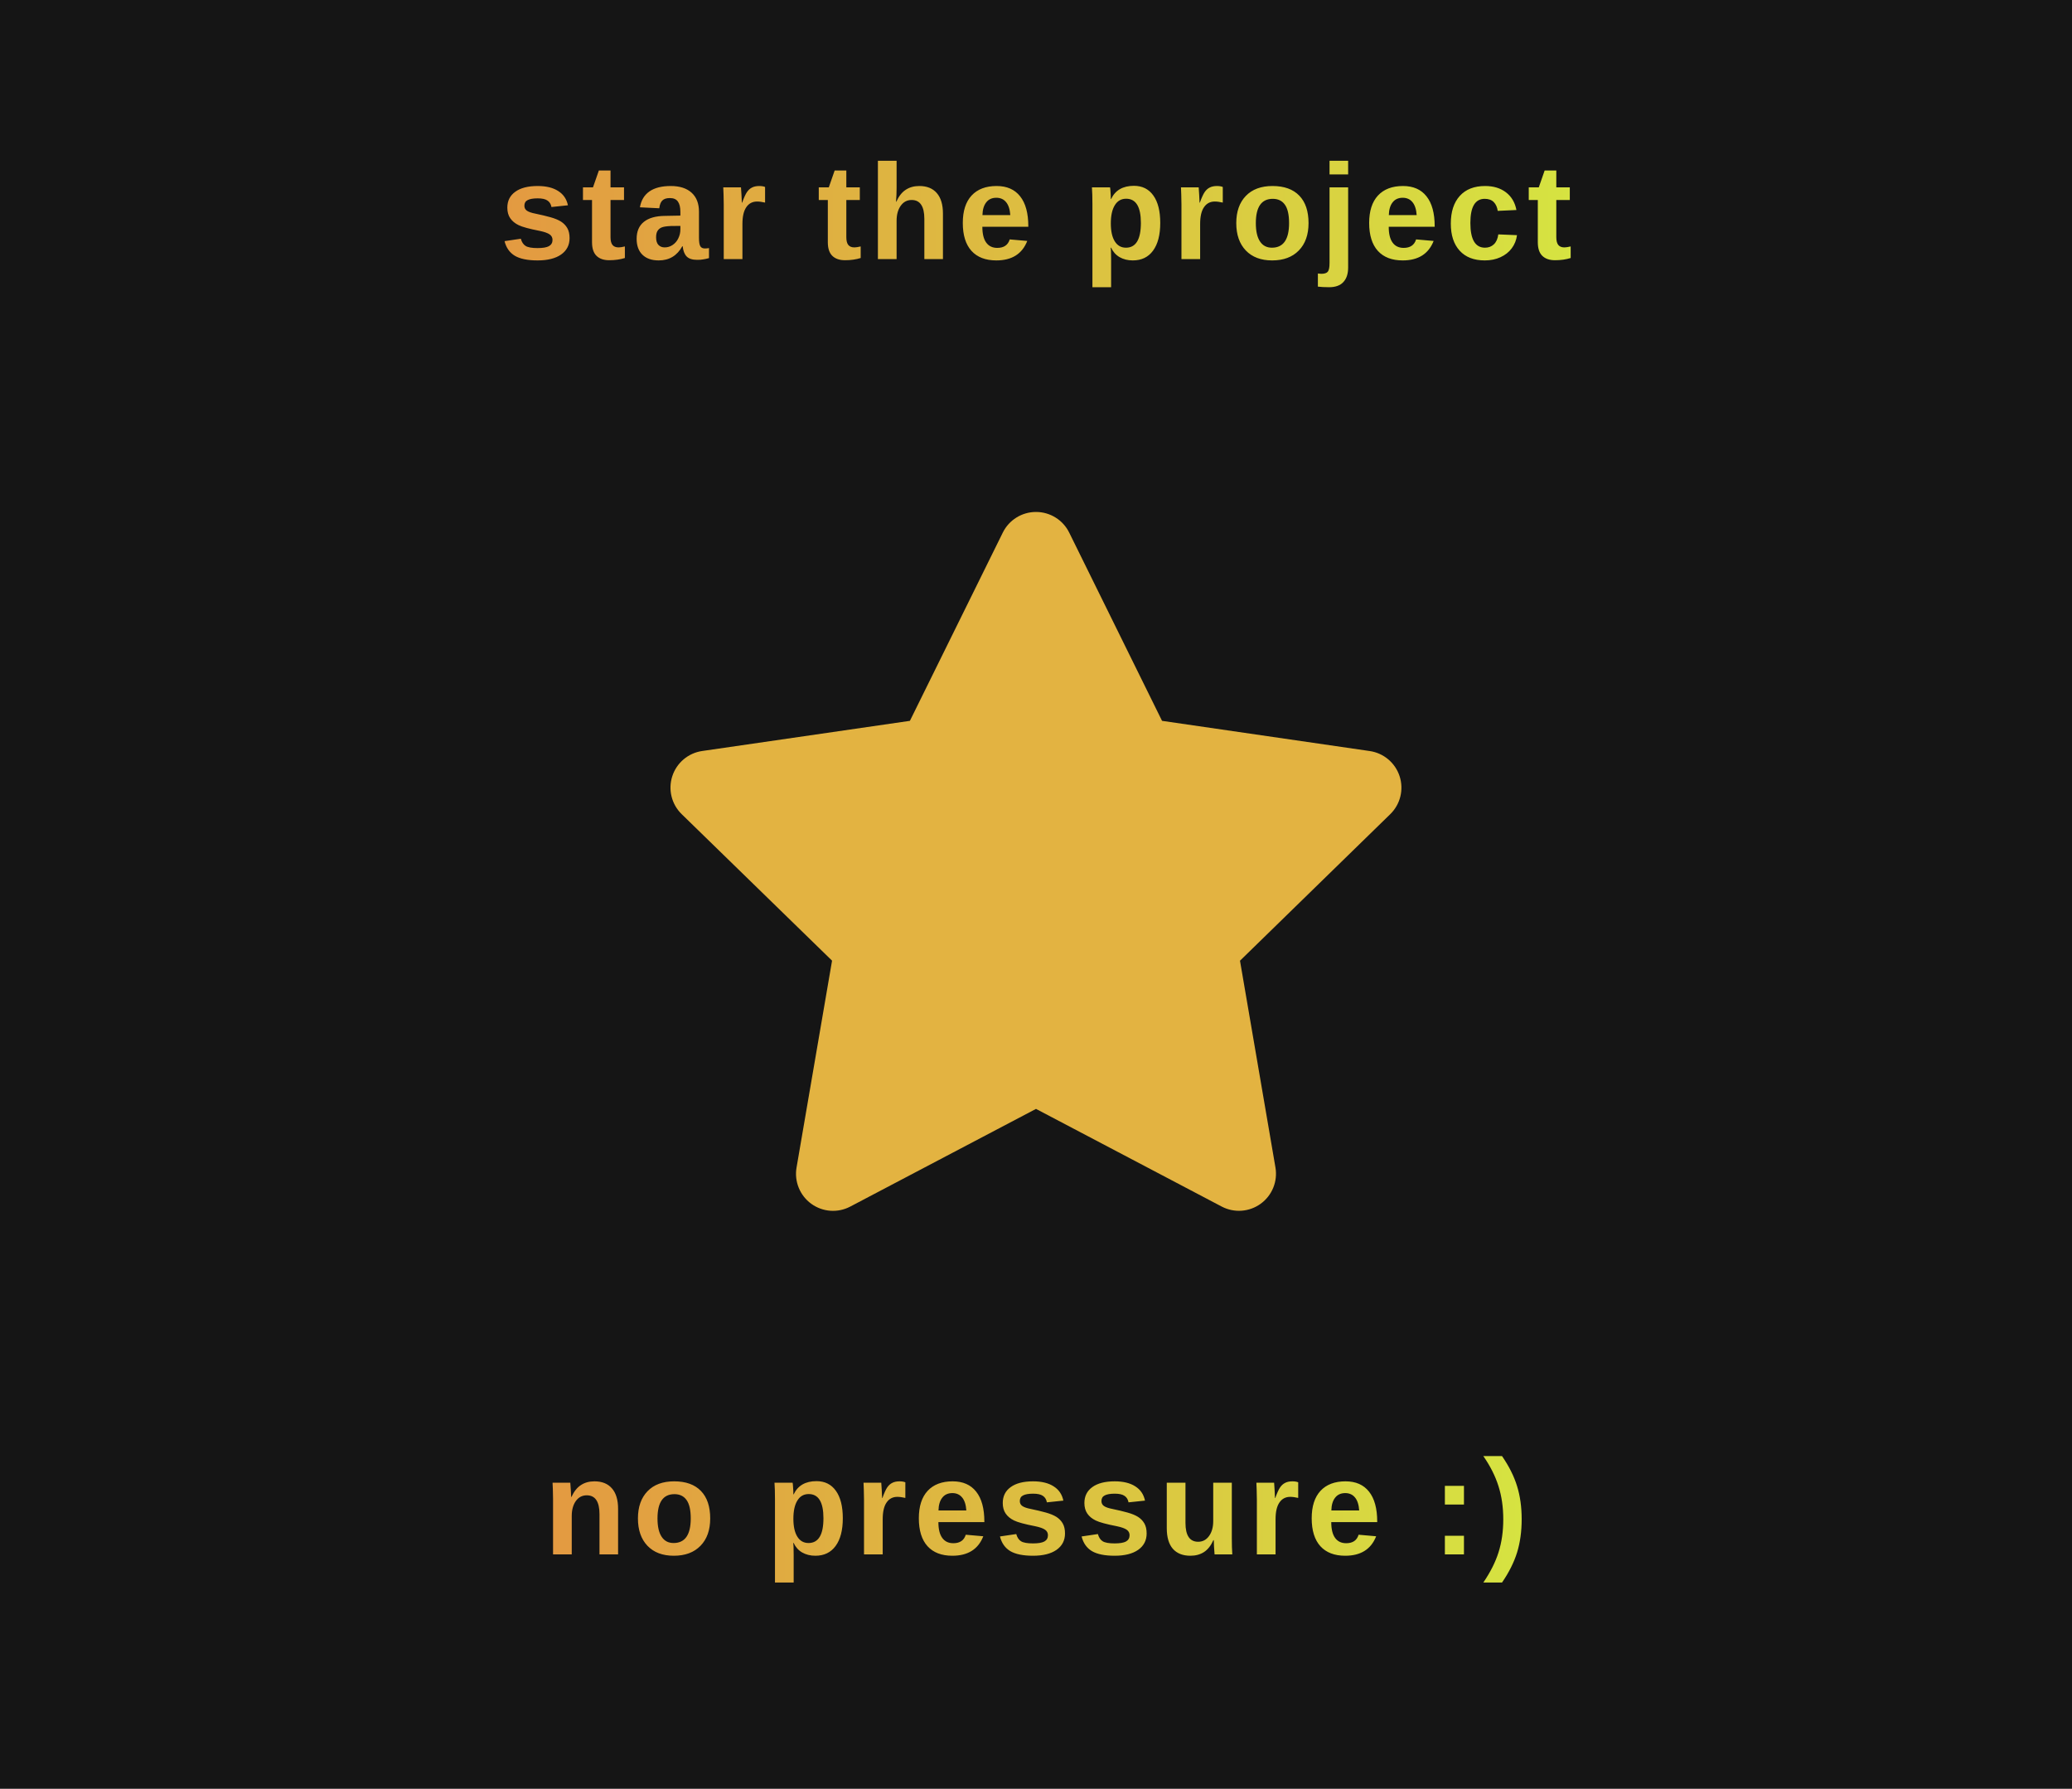
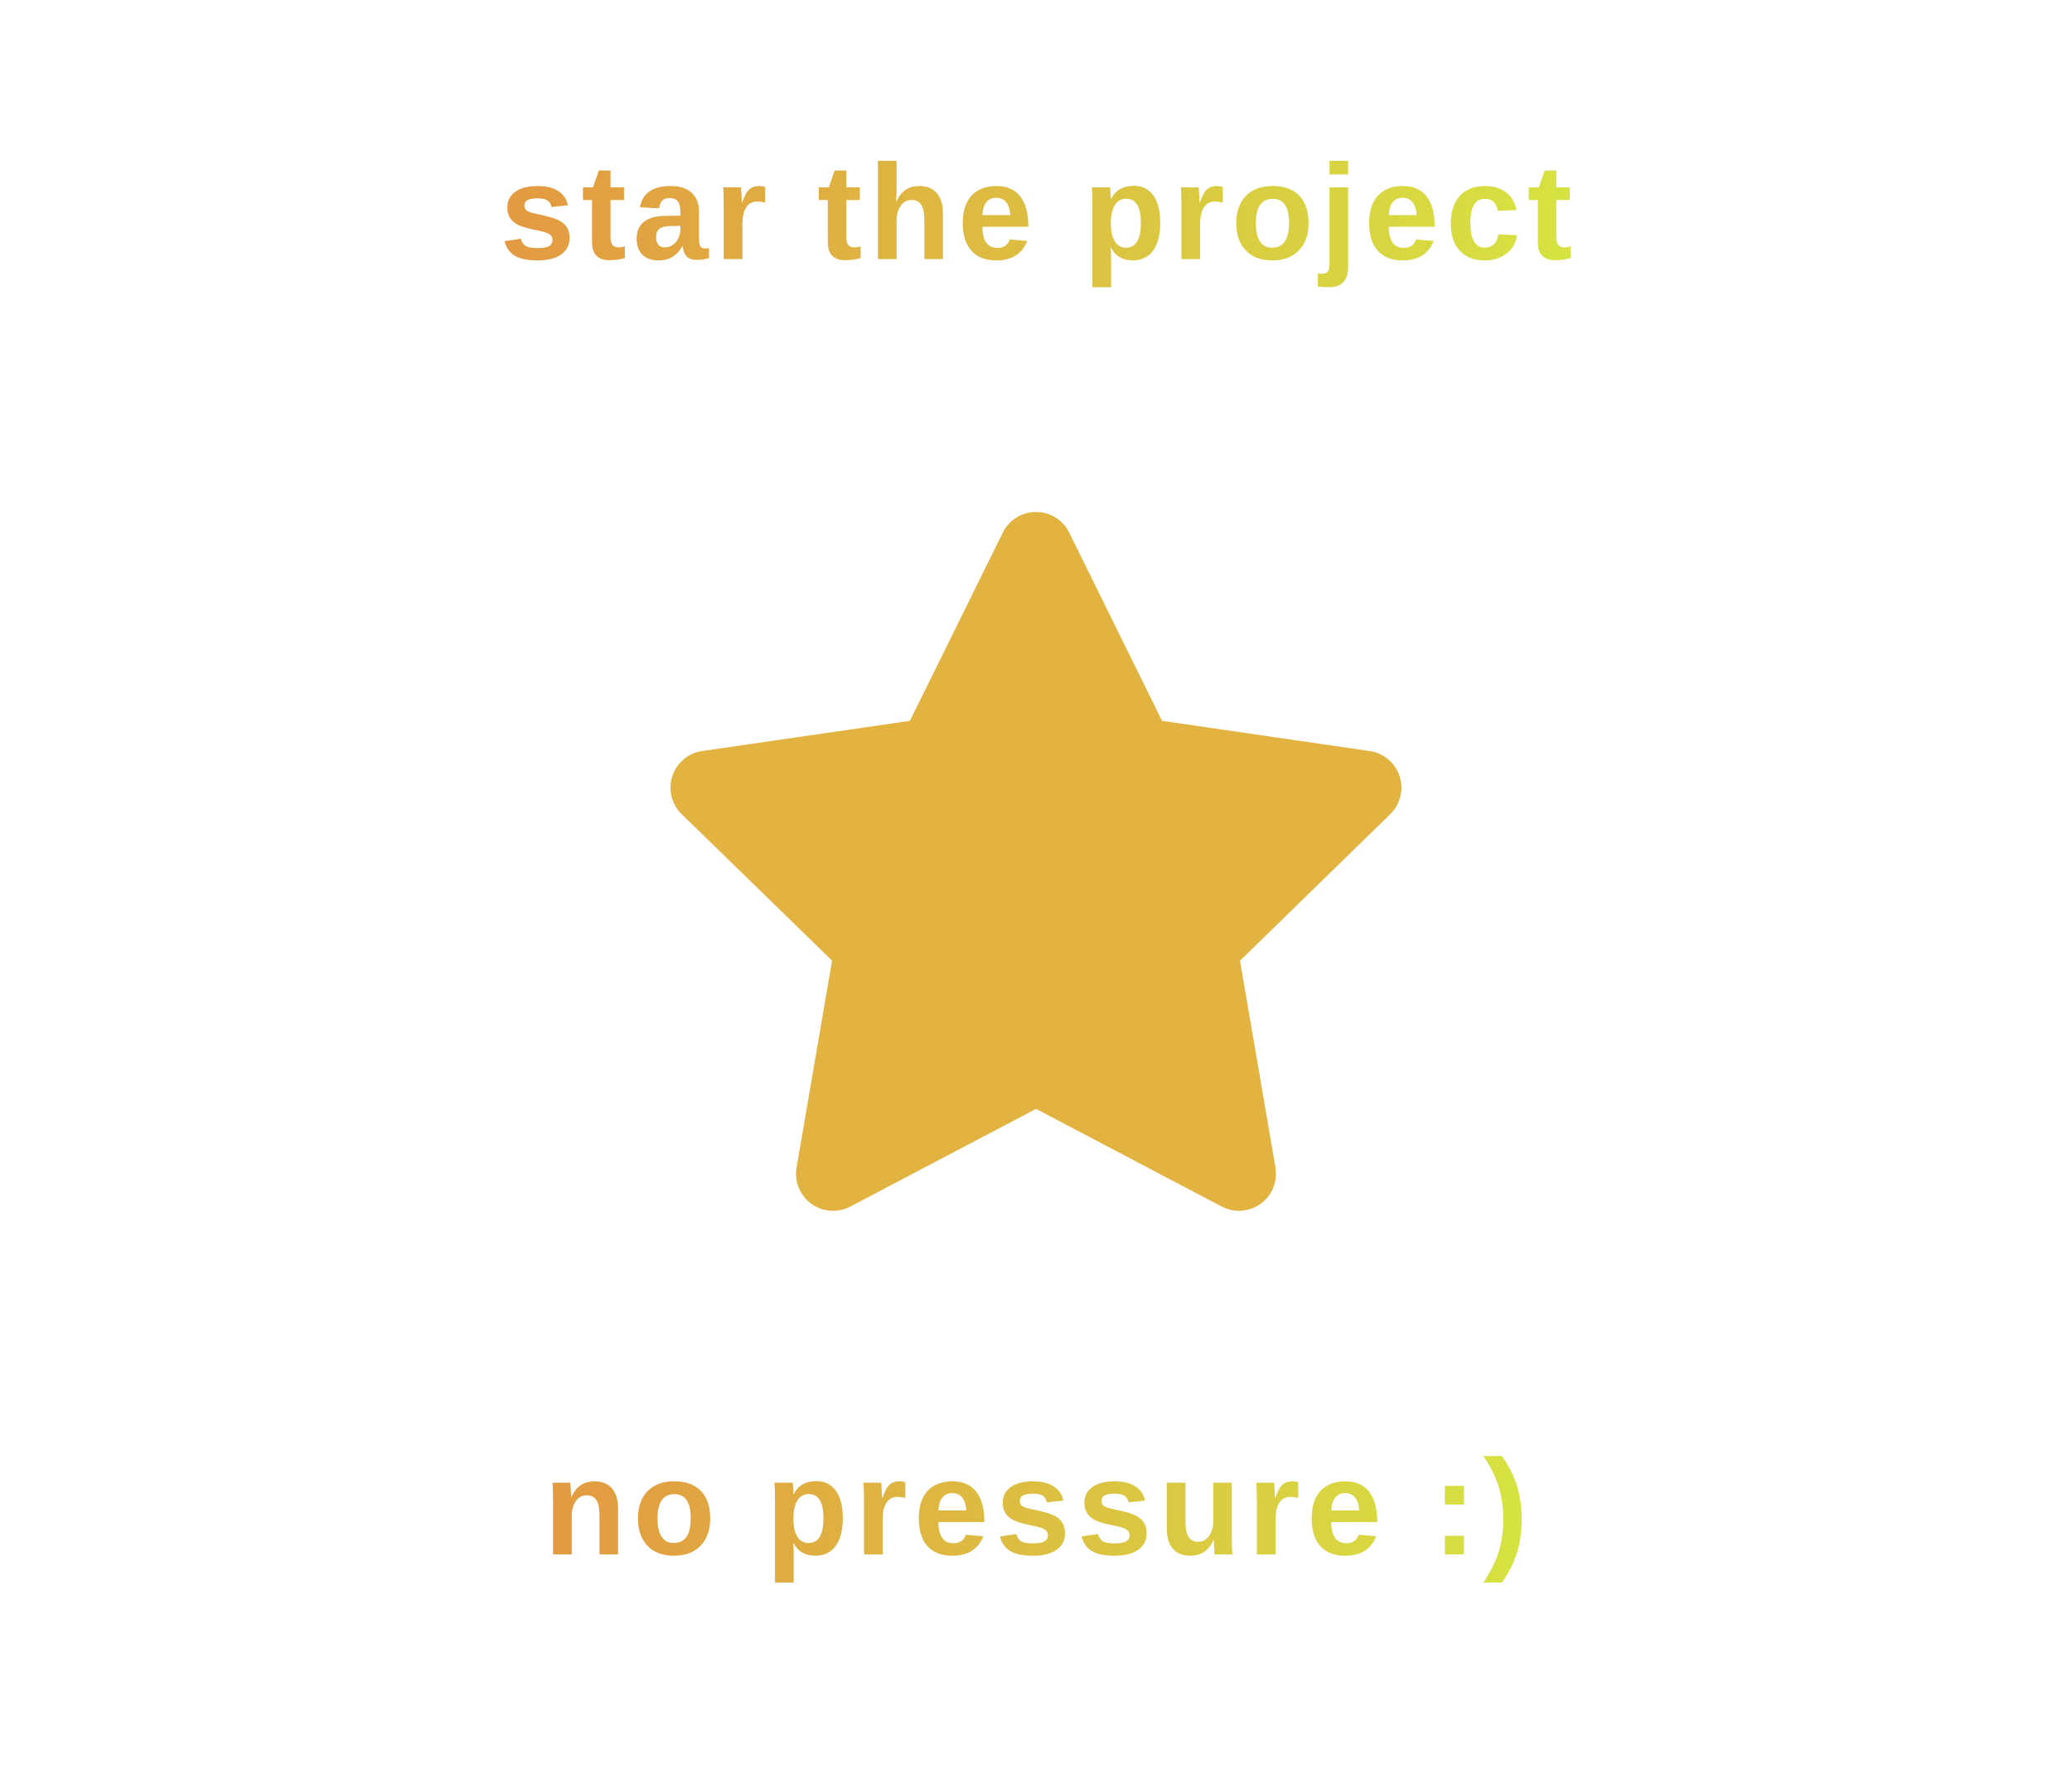
<svg xmlns="http://www.w3.org/2000/svg" viewBox="0 0 336 290" width="336" height="290">
  <defs>
    <linearGradient id="textGrad" x1="0%" y1="0%" x2="100%" y2="0%">
      <stop offset="0%" stop-color="#e39a41" />
      <stop offset="100%" stop-color="#d6e341" />
    </linearGradient>
  </defs>
-   <rect width="100%" height="100%" fill="#151515" />
  <text x="168" y="42" text-anchor="middle" font-family="Arial, Helvetica, sans-serif" font-size="22" font-weight="700" letter-spacing="1" fill="url(#textGrad)">
    star the project
  </text>
  <g transform="translate(104,81) scale(8)">
    <path fill="#e3b341" d="M8 .25a.75.75 0 0 1 .673.418l1.882 3.815 4.21.612a.75.75 0 0 1 .416 1.279l-3.046 2.97.719 4.192a.751.751 0 0 1-1.088.791L8 12.347l-3.766 1.98a.75.75 0 0 1-1.088-.79l.72-4.194L.818 6.374a.75.75 0 0 1 .416-1.28l4.21-.611L7.327.668A.75.75 0 0 1 8 .25Z" />
  </g>
  <text x="168" y="252" text-anchor="middle" font-family="Arial, Helvetica, sans-serif" font-size="22" font-weight="700" letter-spacing="1" fill="url(#textGrad)">
    no pressure :)
  </text>
</svg>
